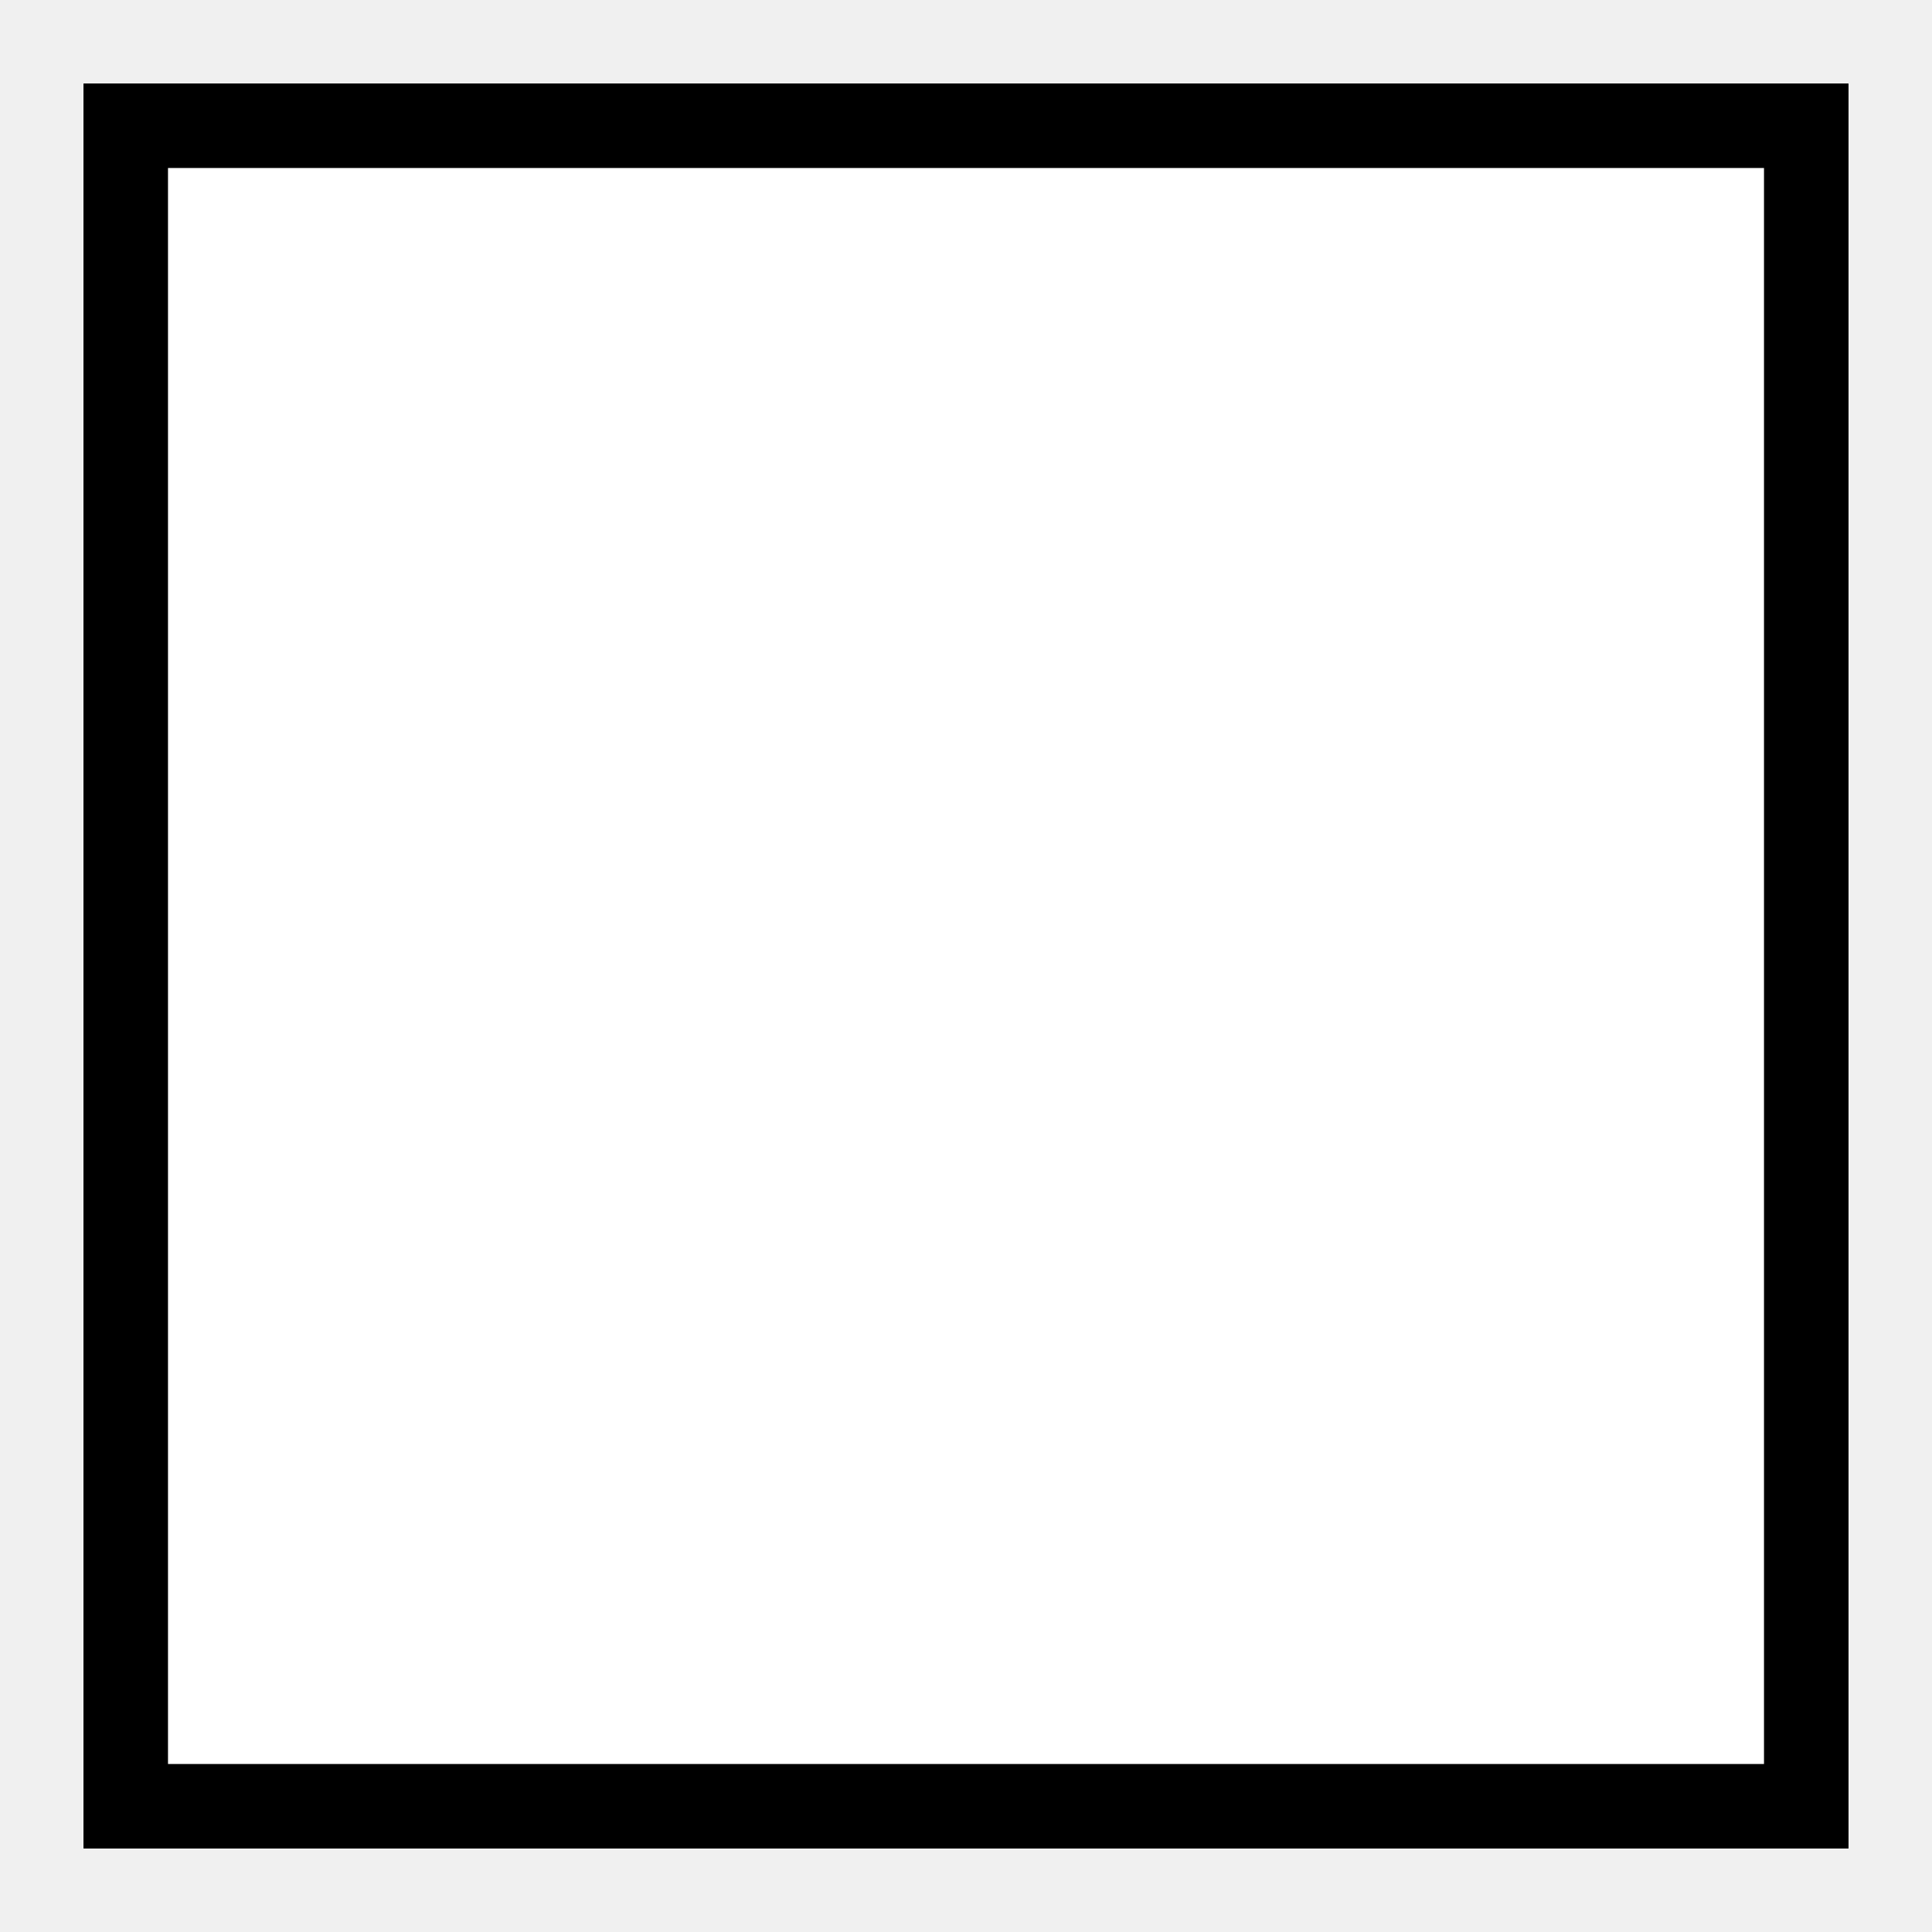
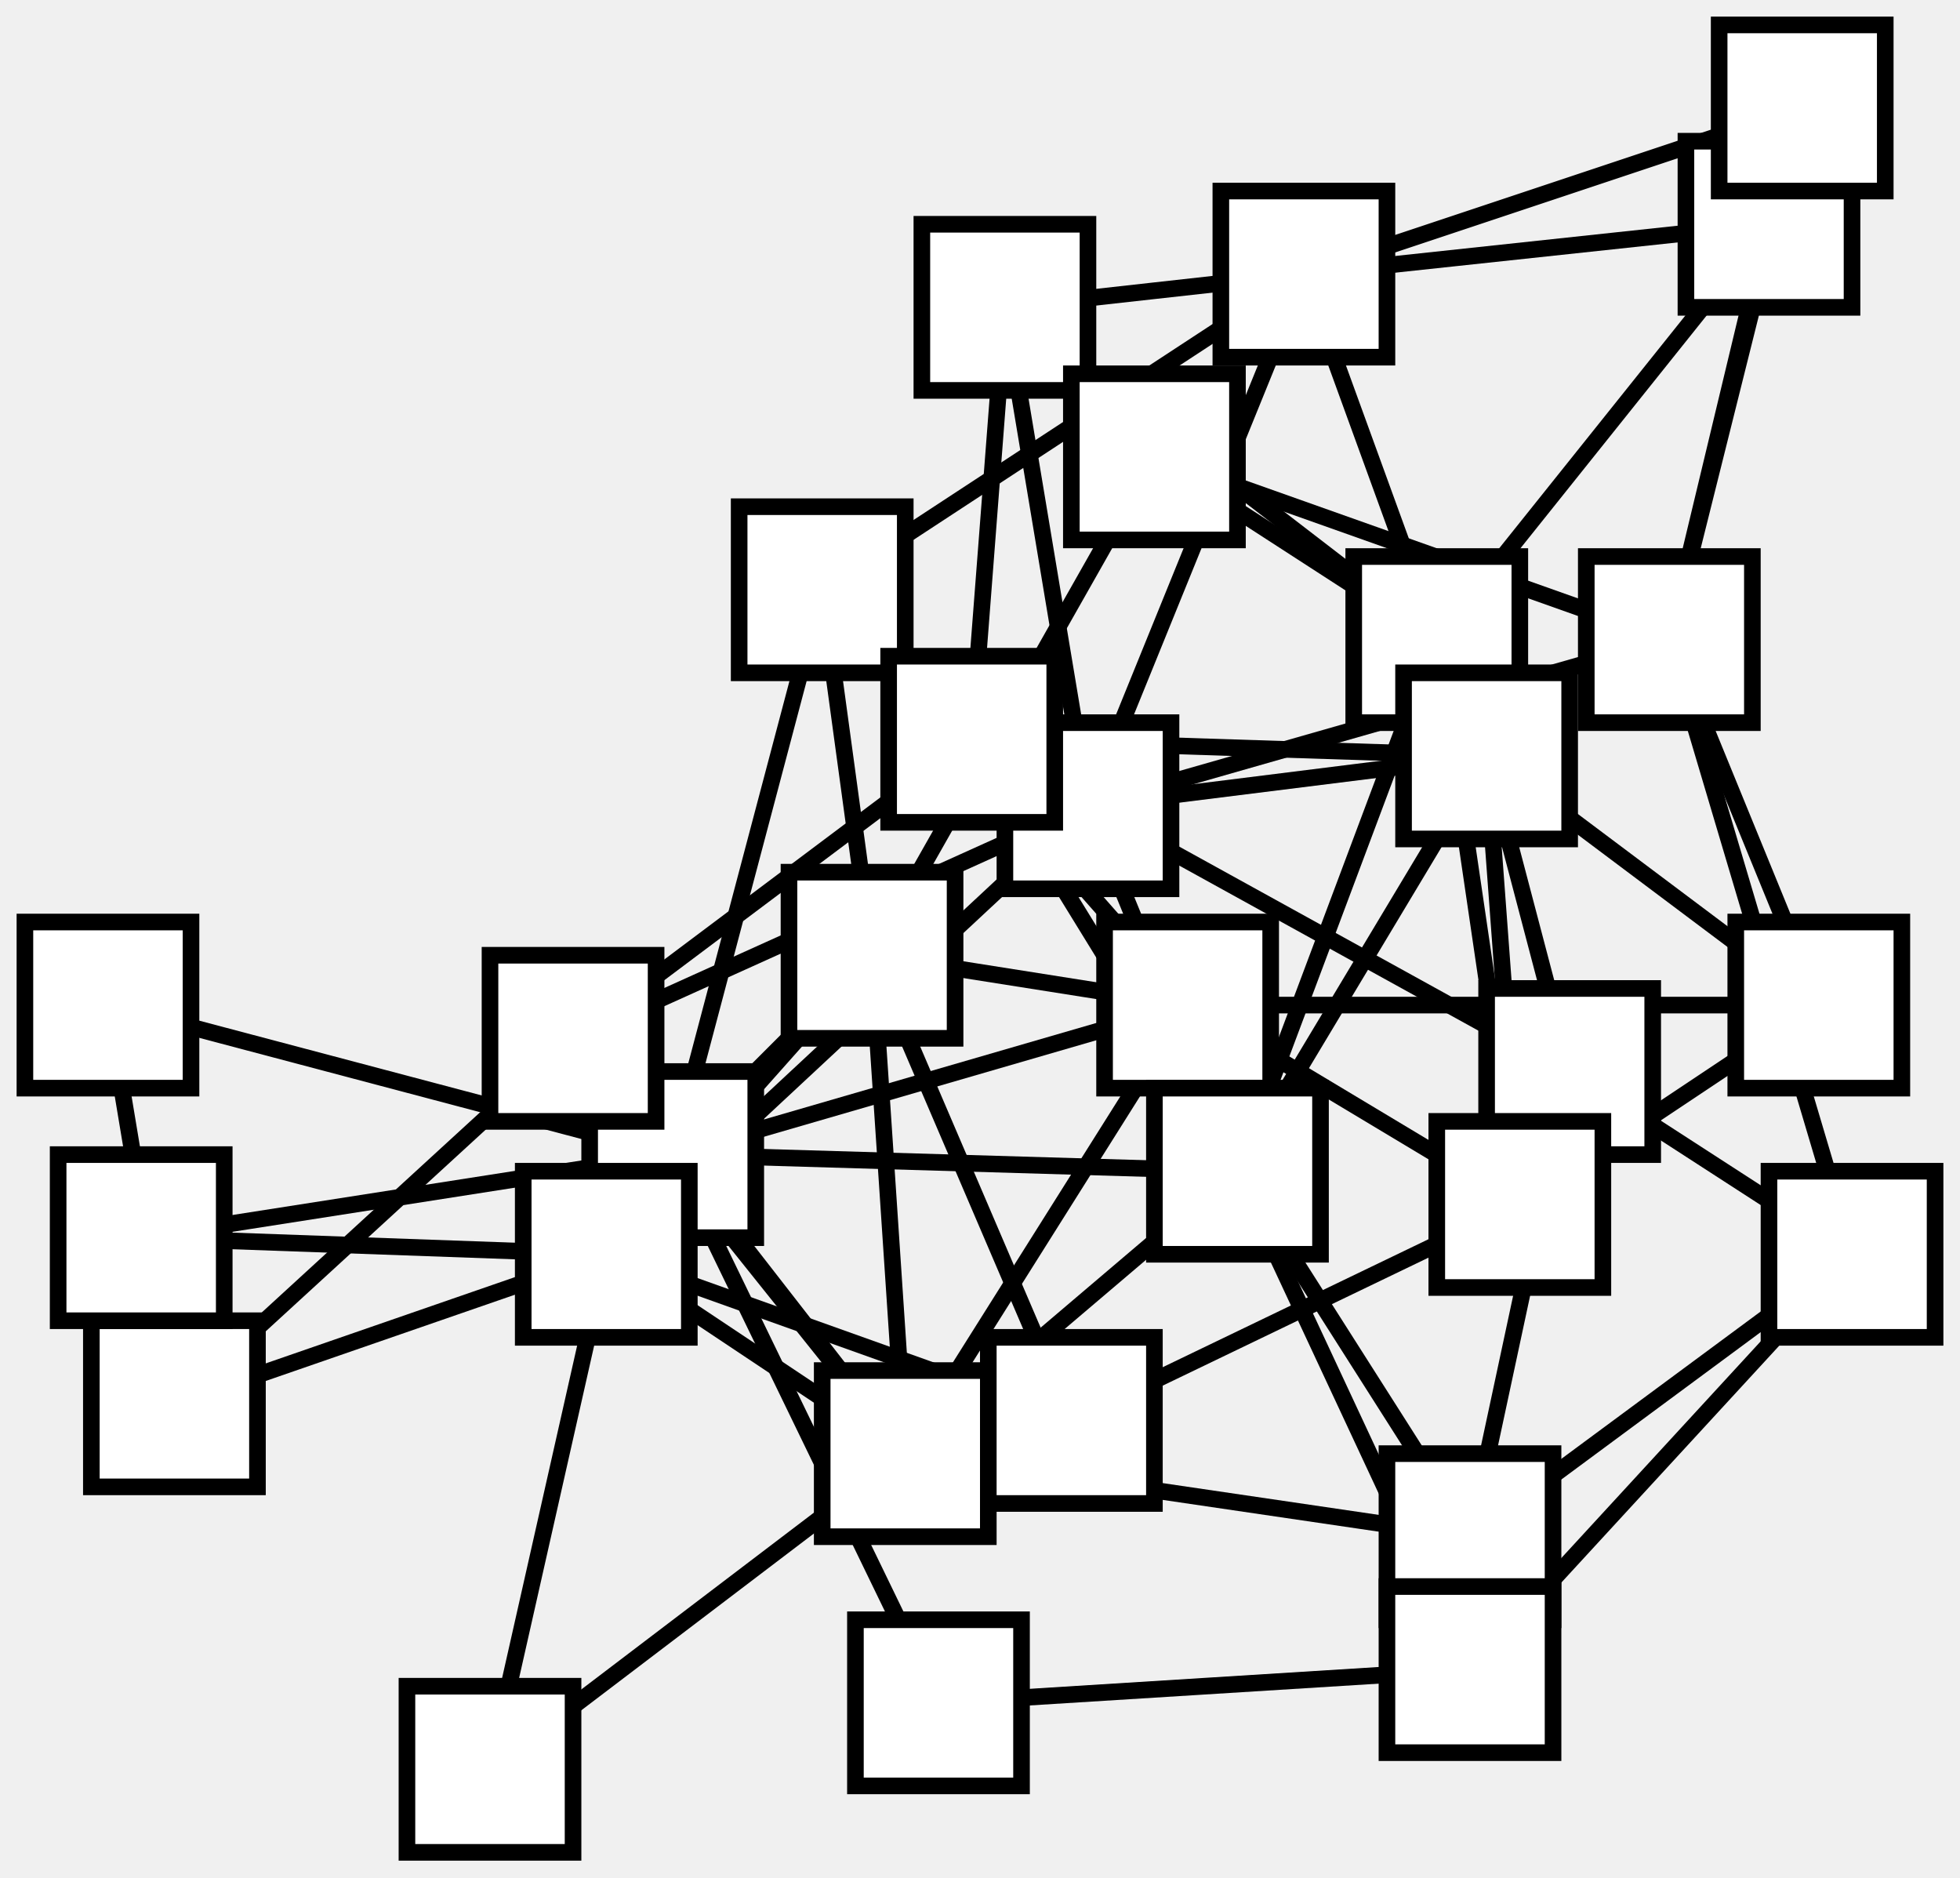
- <svg xmlns="http://www.w3.org/2000/svg" version="1.1" baseProfile="full" viewBox="-11.5 -11.5 23 23">
-   <g>
-     <g />
-     <g />
-     <g />
-     <g />
-     <g />
-     <g />
-     <g />
-     <g />
-     <g />
-     <g />
-     <g />
-     <g />
-     <g />
-     <g />
-     <g />
-     <g />
-     <g />
-     <g />
-     <g />
-     <g />
-     <g />
-     <g />
-     <g />
-     <g />
-     <g />
-     <g />
-     <g />
-     <g />
-     <g />
-     <g />
-     <g />
-     <g />
-     <g />
-     <g />
-     <g />
-     <g />
-     <g />
-     <g />
-     <g />
-     <g />
-     <g />
-     <g />
-     <g />
-     <g />
-     <g />
-     <g />
-     <g />
-     <g />
-     <g />
-     <g />
-     <g />
-     <g />
-     <g />
-     <g />
-     <g />
-     <g />
-     <g />
-     <g />
-     <g />
-     <g />
-     <g />
-     <g />
-     <g />
-     <g />
-     <g />
-     <g />
-     <g />
-     <g />
-     <g />
-     <g />
-   </g>
-   <g>
-     <rect x="-10" y="-10" width="20" height="20" fill="#FFFFFF" stroke-width="1px" stroke="#000000" />
-     <text x="0" y="0" text-anchor="middle" dominant-baseline="middle" font-family="Arial" font-size="10" fill="#000000" />
-   </g>
-   <g>
-     <rect x="-10" y="-10" width="20" height="20" fill="#FFFFFF" stroke-width="1px" stroke="#000000" />
-     <text x="0" y="0" text-anchor="middle" dominant-baseline="middle" font-family="Arial" font-size="10" fill="#000000" />
-   </g>
-   <g>
-     <rect x="-10" y="-10" width="20" height="20" fill="#FFFFFF" stroke-width="1px" stroke="#000000" />
-     <text x="0" y="0" text-anchor="middle" dominant-baseline="middle" font-family="Arial" font-size="10" fill="#000000" />
-   </g>
-   <g>
-     <rect x="-10" y="-10" width="20" height="20" fill="#FFFFFF" stroke-width="1px" stroke="#000000" />
-     <text x="0" y="0" text-anchor="middle" dominant-baseline="middle" font-family="Arial" font-size="10" fill="#000000" />
-   </g>
-   <g>
-     <rect x="-10" y="-10" width="20" height="20" fill="#FFFFFF" stroke-width="1px" stroke="#000000" />
-     <text x="0" y="0" text-anchor="middle" dominant-baseline="middle" font-family="Arial" font-size="10" fill="#000000" />
-   </g>
-   <g>
-     <rect x="-10" y="-10" width="20" height="20" fill="#FFFFFF" stroke-width="1px" stroke="#000000" />
-     <text x="0" y="0" text-anchor="middle" dominant-baseline="middle" font-family="Arial" font-size="10" fill="#000000" />
-   </g>
-   <g>
-     <rect x="-10" y="-10" width="20" height="20" fill="#FFFFFF" stroke-width="1px" stroke="#000000" />
-     <text x="0" y="0" text-anchor="middle" dominant-baseline="middle" font-family="Arial" font-size="10" fill="#000000" />
-   </g>
-   <g>
-     <rect x="-10" y="-10" width="20" height="20" fill="#FFFFFF" stroke-width="1px" stroke="#000000" />
-     <text x="0" y="0" text-anchor="middle" dominant-baseline="middle" font-family="Arial" font-size="10" fill="#000000" />
-   </g>
-   <g>
-     <rect x="-10" y="-10" width="20" height="20" fill="#FFFFFF" stroke-width="1px" stroke="#000000" />
-     <text x="0" y="0" text-anchor="middle" dominant-baseline="middle" font-family="Arial" font-size="10" fill="#000000" />
-   </g>
-   <g>
-     <rect x="-10" y="-10" width="20" height="20" fill="#FFFFFF" stroke-width="1px" stroke="#000000" />
-     <text x="0" y="0" text-anchor="middle" dominant-baseline="middle" font-family="Arial" font-size="10" fill="#000000" />
-   </g>
-   <g>
-     <rect x="-10" y="-10" width="20" height="20" fill="#FFFFFF" stroke-width="1px" stroke="#000000" />
-     <text x="0" y="0" text-anchor="middle" dominant-baseline="middle" font-family="Arial" font-size="10" fill="#000000" />
-   </g>
-   <g>
-     <rect x="-10" y="-10" width="20" height="20" fill="#FFFFFF" stroke-width="1px" stroke="#000000" />
-     <text x="0" y="0" text-anchor="middle" dominant-baseline="middle" font-family="Arial" font-size="10" fill="#000000" />
-   </g>
-   <g>
-     <rect x="-10" y="-10" width="20" height="20" fill="#FFFFFF" stroke-width="1px" stroke="#000000" />
-     <text x="0" y="0" text-anchor="middle" dominant-baseline="middle" font-family="Arial" font-size="10" fill="#000000" />
-   </g>
-   <g>
-     <rect x="-10" y="-10" width="20" height="20" fill="#FFFFFF" stroke-width="1px" stroke="#000000" />
-     <text x="0" y="0" text-anchor="middle" dominant-baseline="middle" font-family="Arial" font-size="10" fill="#000000" />
-   </g>
-   <g>
-     <rect x="-10" y="-10" width="20" height="20" fill="#FFFFFF" stroke-width="1px" stroke="#000000" />
-     <text x="0" y="0" text-anchor="middle" dominant-baseline="middle" font-family="Arial" font-size="10" fill="#000000" />
-   </g>
-   <g>
-     <rect x="-10" y="-10" width="20" height="20" fill="#FFFFFF" stroke-width="1px" stroke="#000000" />
-     <text x="0" y="0" text-anchor="middle" dominant-baseline="middle" font-family="Arial" font-size="10" fill="#000000" />
-   </g>
-   <g>
-     <rect x="-10" y="-10" width="20" height="20" fill="#FFFFFF" stroke-width="1px" stroke="#000000" />
-     <text x="0" y="0" text-anchor="middle" dominant-baseline="middle" font-family="Arial" font-size="10" fill="#000000" />
-   </g>
-   <g>
-     <rect x="-10" y="-10" width="20" height="20" fill="#FFFFFF" stroke-width="1px" stroke="#000000" />
-     <text x="0" y="0" text-anchor="middle" dominant-baseline="middle" font-family="Arial" font-size="10" fill="#000000" />
-   </g>
-   <g>
-     <rect x="-10" y="-10" width="20" height="20" fill="#FFFFFF" stroke-width="1px" stroke="#000000" />
-     <text x="0" y="0" text-anchor="middle" dominant-baseline="middle" font-family="Arial" font-size="10" fill="#000000" />
-   </g>
-   <g>
-     <rect x="-10" y="-10" width="20" height="20" fill="#FFFFFF" stroke-width="1px" stroke="#000000" />
-     <text x="0" y="0" text-anchor="middle" dominant-baseline="middle" font-family="Arial" font-size="10" fill="#000000" />
-   </g>
-   <g>
-     <rect x="-10" y="-10" width="20" height="20" fill="#FFFFFF" stroke-width="1px" stroke="#000000" />
-     <text x="0" y="0" text-anchor="middle" dominant-baseline="middle" font-family="Arial" font-size="10" fill="#000000" />
-   </g>
-   <g>
-     <rect x="-10" y="-10" width="20" height="20" fill="#FFFFFF" stroke-width="1px" stroke="#000000" />
-     <text x="0" y="0" text-anchor="middle" dominant-baseline="middle" font-family="Arial" font-size="10" fill="#000000" />
-   </g>
-   <g>
-     <rect x="-10" y="-10" width="20" height="20" fill="#FFFFFF" stroke-width="1px" stroke="#000000" />
-     <text x="0" y="0" text-anchor="middle" dominant-baseline="middle" font-family="Arial" font-size="10" fill="#000000" />
-   </g>
-   <g>
-     <rect x="-10" y="-10" width="20" height="20" fill="#FFFFFF" stroke-width="1px" stroke="#000000" />
-     <text x="0" y="0" text-anchor="middle" dominant-baseline="middle" font-family="Arial" font-size="10" fill="#000000" />
-   </g>
-   <g>
-     <rect x="-10" y="-10" width="20" height="20" fill="#FFFFFF" stroke-width="1px" stroke="#000000" />
-     <text x="0" y="0" text-anchor="middle" dominant-baseline="middle" font-family="Arial" font-size="10" fill="#000000" />
-   </g>
-   <g>
-     <rect x="-10" y="-10" width="20" height="20" fill="#FFFFFF" stroke-width="1px" stroke="#000000" />
-     <text x="0" y="0" text-anchor="middle" dominant-baseline="middle" font-family="Arial" font-size="10" fill="#000000" />
-   </g>
-   <g>
-     <rect x="-10" y="-10" width="20" height="20" fill="#FFFFFF" stroke-width="1px" stroke="#000000" />
-     <text x="0" y="0" text-anchor="middle" dominant-baseline="middle" font-family="Arial" font-size="10" fill="#000000" />
-   </g>
-   <g>
-     <rect x="-10" y="-10" width="20" height="20" fill="#FFFFFF" stroke-width="1px" stroke="#000000" />
-     <text x="0" y="0" text-anchor="middle" dominant-baseline="middle" font-family="Arial" font-size="10" fill="#000000" />
-   </g>
-   <g>
-     <rect x="-10" y="-10" width="20" height="20" fill="#FFFFFF" stroke-width="1px" stroke="#000000" />
-     <text x="0" y="0" text-anchor="middle" dominant-baseline="middle" font-family="Arial" font-size="10" fill="#000000" />
-   </g>
-   <g>
-     <rect x="-10" y="-10" width="20" height="20" fill="#FFFFFF" stroke-width="1px" stroke="#000000" />
-     <text x="0" y="0" text-anchor="middle" dominant-baseline="middle" font-family="Arial" font-size="10" fill="#000000" />
+ <svg xmlns="http://www.w3.org/2000/svg" version="1.1" baseProfile="full" viewBox="13.5 13.5 118 113">
+   <g>
+     <g>
+       <path fill="none" d=" M100,52 L74,32" stroke="#000000" stroke-width="1px" />
+     </g>
+     <g>
+       <path fill="none" d=" M100,52 L88,84" stroke="#000000" stroke-width="1px" />
+     </g>
+     <g>
+       <path fill="none" d=" M100,52 L120,27" stroke="#000000" stroke-width="1px" />
+     </g>
+     <g>
+       <path fill="none" d=" M100,52 L105,86" stroke="#000000" stroke-width="1px" />
+     </g>
+     <g>
+       <path fill="none" d=" M100,52 L92,30" stroke="#000000" stroke-width="1px" />
+     </g>
+     <g>
+       <path fill="none" d=" M100,52 L83,41" stroke="#000000" stroke-width="1px" />
+     </g>
+     <g>
+       <path fill="none" d=" M103,59 L108,78" stroke="#000000" stroke-width="1px" />
+     </g>
+     <g>
+       <path fill="none" d=" M103,59 L88,84" stroke="#000000" stroke-width="1px" />
+     </g>
+     <g>
+       <path fill="none" d=" M103,59 L105,86" stroke="#000000" stroke-width="1px" />
+     </g>
+     <g>
+       <path fill="none" d=" M103,59 L79,62" stroke="#000000" stroke-width="1px" />
+     </g>
+     <g>
+       <path fill="none" d=" M103,59 L123,74" stroke="#000000" stroke-width="1px" />
+     </g>
+     <g>
+       <path fill="none" d=" M103,59 L72,58" stroke="#000000" stroke-width="1px" />
+     </g>
+     <g>
+       <path fill="none" d=" M43,120 L68,101" stroke="#000000" stroke-width="1px" />
+     </g>
+     <g>
+       <path fill="none" d=" M43,120 L50,89" stroke="#000000" stroke-width="1px" />
+     </g>
+     <g>
+       <path fill="none" d=" M63,49 L85,74" stroke="#000000" stroke-width="1px" />
+     </g>
+     <g>
+       <path fill="none" d=" M63,49 L54,83" stroke="#000000" stroke-width="1px" />
+     </g>
+     <g>
+       <path fill="none" d=" M63,49 L66,71" stroke="#000000" stroke-width="1px" />
+     </g>
+     <g>
+       <path fill="none" d=" M63,49 L92,30" stroke="#000000" stroke-width="1px" />
+     </g>
+     <g>
+       <path fill="none" d=" M63,49 L72,58" stroke="#000000" stroke-width="1px" />
+     </g>
+     <g>
+       <path fill="none" d=" M24,98 L48,76" stroke="#000000" stroke-width="1px" />
+     </g>
+     <g>
+       <path fill="none" d=" M24,98 L20,74" stroke="#000000" stroke-width="1px" />
+     </g>
+     <g>
+       <path fill="none" d=" M24,98 L50,89" stroke="#000000" stroke-width="1px" />
+     </g>
+     <g>
+       <path fill="none" d=" M74,32 L92,30" stroke="#000000" stroke-width="1px" />
+     </g>
+     <g>
+       <path fill="none" d=" M74,32 L79,62" stroke="#000000" stroke-width="1px" />
+     </g>
+     <g>
+       <path fill="none" d=" M74,32 L72,58" stroke="#000000" stroke-width="1px" />
+     </g>
+     <g>
+       <path fill="none" d=" M85,74 L54,83" stroke="#000000" stroke-width="1px" />
+     </g>
+     <g>
+       <path fill="none" d=" M85,74 L68,101" stroke="#000000" stroke-width="1px" />
+     </g>
+     <g>
+       <path fill="none" d=" M85,74 L66,71" stroke="#000000" stroke-width="1px" />
+     </g>
+     <g>
+       <path fill="none" d=" M85,74 L105,86" stroke="#000000" stroke-width="1px" />
+     </g>
+     <g>
+       <path fill="none" d=" M85,74 L123,74" stroke="#000000" stroke-width="1px" />
+     </g>
+     <g>
+       <path fill="none" d=" M54,83 L68,101" stroke="#000000" stroke-width="1px" />
+     </g>
+     <g>
+       <path fill="none" d=" M54,83 L66,71" stroke="#000000" stroke-width="1px" />
+     </g>
+     <g>
+       <path fill="none" d=" M54,83 L88,84" stroke="#000000" stroke-width="1px" />
+     </g>
+     <g>
+       <path fill="none" d=" M54,83 L20,74" stroke="#000000" stroke-width="1px" />
+     </g>
+     <g>
+       <path fill="none" d=" M54,83 L70,116" stroke="#000000" stroke-width="1px" />
+     </g>
+     <g>
+       <path fill="none" d=" M54,83 L22,88" stroke="#000000" stroke-width="1px" />
+     </g>
+     <g>
+       <path fill="none" d=" M48,76 L68,101" stroke="#000000" stroke-width="1px" />
+     </g>
+     <g>
+       <path fill="none" d=" M48,76 L79,62" stroke="#000000" stroke-width="1px" />
+     </g>
+     <g>
+       <path fill="none" d=" M48,76 L72,58" stroke="#000000" stroke-width="1px" />
+     </g>
+     <g>
+       <path fill="none" d=" M108,78 L102,106" stroke="#000000" stroke-width="1px" />
+     </g>
+     <g>
+       <path fill="none" d=" M108,78 L125,89" stroke="#000000" stroke-width="1px" />
+     </g>
+     <g>
+       <path fill="none" d=" M108,78 L79,62" stroke="#000000" stroke-width="1px" />
+     </g>
+     <g>
+       <path fill="none" d=" M102,106 L125,89" stroke="#000000" stroke-width="1px" />
+     </g>
+     <g>
+       <path fill="none" d=" M102,106 L68,101" stroke="#000000" stroke-width="1px" />
+     </g>
+     <g>
+       <path fill="none" d=" M102,106 L88,84" stroke="#000000" stroke-width="1px" />
+     </g>
+     <g>
+       <path fill="none" d=" M125,89 L114,52" stroke="#000000" stroke-width="1px" />
+     </g>
+     <g>
+       <path fill="none" d=" M125,89 L102,114" stroke="#000000" stroke-width="1px" />
+     </g>
+     <g>
+       <path fill="none" d=" M68,101 L66,71" stroke="#000000" stroke-width="1px" />
+     </g>
+     <g>
+       <path fill="none" d=" M68,101 L88,84" stroke="#000000" stroke-width="1px" />
+     </g>
+     <g>
+       <path fill="none" d=" M68,101 L50,89" stroke="#000000" stroke-width="1px" />
+     </g>
+     <g>
+       <path fill="none" d=" M66,71 L78,99" stroke="#000000" stroke-width="1px" />
+     </g>
+     <g>
+       <path fill="none" d=" M66,71 L50,89" stroke="#000000" stroke-width="1px" />
+     </g>
+     <g>
+       <path fill="none" d=" M66,71 L83,41" stroke="#000000" stroke-width="1px" />
+     </g>
+     <g>
+       <path fill="none" d=" M88,84 L79,62" stroke="#000000" stroke-width="1px" />
+     </g>
+     <g>
+       <path fill="none" d=" M88,84 L102,114" stroke="#000000" stroke-width="1px" />
+     </g>
+     <g>
+       <path fill="none" d=" M88,84 L72,58" stroke="#000000" stroke-width="1px" />
+     </g>
+     <g>
+       <path fill="none" d=" M120,27 L92,30" stroke="#000000" stroke-width="1px" />
+     </g>
+     <g>
+       <path fill="none" d=" M120,27 L114,52" stroke="#000000" stroke-width="1px" />
+     </g>
+     <g>
+       <path fill="none" d=" M78,99 L105,86" stroke="#000000" stroke-width="1px" />
+     </g>
+     <g>
+       <path fill="none" d=" M78,99 L50,89" stroke="#000000" stroke-width="1px" />
+     </g>
+     <g>
+       <path fill="none" d=" M105,86 L123,74" stroke="#000000" stroke-width="1px" />
+     </g>
+     <g>
+       <path fill="none" d=" M92,30 L79,62" stroke="#000000" stroke-width="1px" />
+     </g>
+     <g>
+       <path fill="none" d=" M92,30 L122,20" stroke="#000000" stroke-width="1px" />
+     </g>
+     <g>
+       <path fill="none" d=" M79,62 L50,89" stroke="#000000" stroke-width="1px" />
+     </g>
+     <g>
+       <path fill="none" d=" M79,62 L114,52" stroke="#000000" stroke-width="1px" />
+     </g>
+     <g>
+       <path fill="none" d=" M50,89 L22,88" stroke="#000000" stroke-width="1px" />
+     </g>
+     <g>
+       <path fill="none" d=" M114,52 L123,74" stroke="#000000" stroke-width="1px" />
+     </g>
+     <g>
+       <path fill="none" d=" M114,52 L83,41" stroke="#000000" stroke-width="1px" />
+     </g>
+     <g>
+       <path fill="none" d=" M114,52 L122,20" stroke="#000000" stroke-width="1px" />
+     </g>
+     <g>
+       <path fill="none" d=" M102,114 L70,116" stroke="#000000" stroke-width="1px" />
+     </g>
+   </g>
+   <g>
+     <rect x="95" y="47" width="10" height="10" fill="#FFFFFF" stroke-width="1px" stroke="#000000" />
+     <text x="100" y="52" text-anchor="middle" dominant-baseline="middle" font-family="Arial" font-size="10" fill="#000000" />
+   </g>
+   <g>
+     <rect x="98" y="54" width="10" height="10" fill="#FFFFFF" stroke-width="1px" stroke="#000000" />
+     <text x="103" y="59" text-anchor="middle" dominant-baseline="middle" font-family="Arial" font-size="10" fill="#000000" />
+   </g>
+   <g>
+     <rect x="38" y="115" width="10" height="10" fill="#FFFFFF" stroke-width="1px" stroke="#000000" />
+     <text x="43" y="120" text-anchor="middle" dominant-baseline="middle" font-family="Arial" font-size="10" fill="#000000" />
+   </g>
+   <g>
+     <rect x="58" y="44" width="10" height="10" fill="#FFFFFF" stroke-width="1px" stroke="#000000" />
+     <text x="63" y="49" text-anchor="middle" dominant-baseline="middle" font-family="Arial" font-size="10" fill="#000000" />
+   </g>
+   <g>
+     <rect x="19" y="93" width="10" height="10" fill="#FFFFFF" stroke-width="1px" stroke="#000000" />
+     <text x="24" y="98" text-anchor="middle" dominant-baseline="middle" font-family="Arial" font-size="10" fill="#000000" />
+   </g>
+   <g>
+     <rect x="69" y="27" width="10" height="10" fill="#FFFFFF" stroke-width="1px" stroke="#000000" />
+     <text x="74" y="32" text-anchor="middle" dominant-baseline="middle" font-family="Arial" font-size="10" fill="#000000" />
+   </g>
+   <g>
+     <rect x="80" y="69" width="10" height="10" fill="#FFFFFF" stroke-width="1px" stroke="#000000" />
+     <text x="85" y="74" text-anchor="middle" dominant-baseline="middle" font-family="Arial" font-size="10" fill="#000000" />
+   </g>
+   <g>
+     <rect x="49" y="78" width="10" height="10" fill="#FFFFFF" stroke-width="1px" stroke="#000000" />
+     <text x="54" y="83" text-anchor="middle" dominant-baseline="middle" font-family="Arial" font-size="10" fill="#000000" />
+   </g>
+   <g>
+     <rect x="43" y="71" width="10" height="10" fill="#FFFFFF" stroke-width="1px" stroke="#000000" />
+     <text x="48" y="76" text-anchor="middle" dominant-baseline="middle" font-family="Arial" font-size="10" fill="#000000" />
+   </g>
+   <g>
+     <rect x="103" y="73" width="10" height="10" fill="#FFFFFF" stroke-width="1px" stroke="#000000" />
+     <text x="108" y="78" text-anchor="middle" dominant-baseline="middle" font-family="Arial" font-size="10" fill="#000000" />
+   </g>
+   <g>
+     <rect x="97" y="101" width="10" height="10" fill="#FFFFFF" stroke-width="1px" stroke="#000000" />
+     <text x="102" y="106" text-anchor="middle" dominant-baseline="middle" font-family="Arial" font-size="10" fill="#000000" />
+   </g>
+   <g>
+     <rect x="120" y="84" width="10" height="10" fill="#FFFFFF" stroke-width="1px" stroke="#000000" />
+     <text x="125" y="89" text-anchor="middle" dominant-baseline="middle" font-family="Arial" font-size="10" fill="#000000" />
+   </g>
+   <g>
+     <rect x="63" y="96" width="10" height="10" fill="#FFFFFF" stroke-width="1px" stroke="#000000" />
+     <text x="68" y="101" text-anchor="middle" dominant-baseline="middle" font-family="Arial" font-size="10" fill="#000000" />
+   </g>
+   <g>
+     <rect x="61" y="66" width="10" height="10" fill="#FFFFFF" stroke-width="1px" stroke="#000000" />
+     <text x="66" y="71" text-anchor="middle" dominant-baseline="middle" font-family="Arial" font-size="10" fill="#000000" />
+   </g>
+   <g>
+     <rect x="83" y="79" width="10" height="10" fill="#FFFFFF" stroke-width="1px" stroke="#000000" />
+     <text x="88" y="84" text-anchor="middle" dominant-baseline="middle" font-family="Arial" font-size="10" fill="#000000" />
+   </g>
+   <g>
+     <rect x="115" y="22" width="10" height="10" fill="#FFFFFF" stroke-width="1px" stroke="#000000" />
+     <text x="120" y="27" text-anchor="middle" dominant-baseline="middle" font-family="Arial" font-size="10" fill="#000000" />
+   </g>
+   <g>
+     <rect x="73" y="94" width="10" height="10" fill="#FFFFFF" stroke-width="1px" stroke="#000000" />
+     <text x="78" y="99" text-anchor="middle" dominant-baseline="middle" font-family="Arial" font-size="10" fill="#000000" />
+   </g>
+   <g>
+     <rect x="100" y="81" width="10" height="10" fill="#FFFFFF" stroke-width="1px" stroke="#000000" />
+     <text x="105" y="86" text-anchor="middle" dominant-baseline="middle" font-family="Arial" font-size="10" fill="#000000" />
+   </g>
+   <g>
+     <rect x="15" y="69" width="10" height="10" fill="#FFFFFF" stroke-width="1px" stroke="#000000" />
+     <text x="20" y="74" text-anchor="middle" dominant-baseline="middle" font-family="Arial" font-size="10" fill="#000000" />
+   </g>
+   <g>
+     <rect x="87" y="25" width="10" height="10" fill="#FFFFFF" stroke-width="1px" stroke="#000000" />
+     <text x="92" y="30" text-anchor="middle" dominant-baseline="middle" font-family="Arial" font-size="10" fill="#000000" />
+   </g>
+   <g>
+     <rect x="74" y="57" width="10" height="10" fill="#FFFFFF" stroke-width="1px" stroke="#000000" />
+     <text x="79" y="62" text-anchor="middle" dominant-baseline="middle" font-family="Arial" font-size="10" fill="#000000" />
+   </g>
+   <g>
+     <rect x="45" y="84" width="10" height="10" fill="#FFFFFF" stroke-width="1px" stroke="#000000" />
+     <text x="50" y="89" text-anchor="middle" dominant-baseline="middle" font-family="Arial" font-size="10" fill="#000000" />
+   </g>
+   <g>
+     <rect x="109" y="47" width="10" height="10" fill="#FFFFFF" stroke-width="1px" stroke="#000000" />
+     <text x="114" y="52" text-anchor="middle" dominant-baseline="middle" font-family="Arial" font-size="10" fill="#000000" />
+   </g>
+   <g>
+     <rect x="97" y="109" width="10" height="10" fill="#FFFFFF" stroke-width="1px" stroke="#000000" />
+     <text x="102" y="114" text-anchor="middle" dominant-baseline="middle" font-family="Arial" font-size="10" fill="#000000" />
+   </g>
+   <g>
+     <rect x="118" y="69" width="10" height="10" fill="#FFFFFF" stroke-width="1px" stroke="#000000" />
+     <text x="123" y="74" text-anchor="middle" dominant-baseline="middle" font-family="Arial" font-size="10" fill="#000000" />
+   </g>
+   <g>
+     <rect x="67" y="53" width="10" height="10" fill="#FFFFFF" stroke-width="1px" stroke="#000000" />
+     <text x="72" y="58" text-anchor="middle" dominant-baseline="middle" font-family="Arial" font-size="10" fill="#000000" />
+   </g>
+   <g>
+     <rect x="78" y="36" width="10" height="10" fill="#FFFFFF" stroke-width="1px" stroke="#000000" />
+     <text x="83" y="41" text-anchor="middle" dominant-baseline="middle" font-family="Arial" font-size="10" fill="#000000" />
+   </g>
+   <g>
+     <rect x="65" y="111" width="10" height="10" fill="#FFFFFF" stroke-width="1px" stroke="#000000" />
+     <text x="70" y="116" text-anchor="middle" dominant-baseline="middle" font-family="Arial" font-size="10" fill="#000000" />
+   </g>
+   <g>
+     <rect x="17" y="83" width="10" height="10" fill="#FFFFFF" stroke-width="1px" stroke="#000000" />
+     <text x="22" y="88" text-anchor="middle" dominant-baseline="middle" font-family="Arial" font-size="10" fill="#000000" />
+   </g>
+   <g>
+     <rect x="117" y="15" width="10" height="10" fill="#FFFFFF" stroke-width="1px" stroke="#000000" />
+     <text x="122" y="20" text-anchor="middle" dominant-baseline="middle" font-family="Arial" font-size="10" fill="#000000" />
  </g>
</svg>
